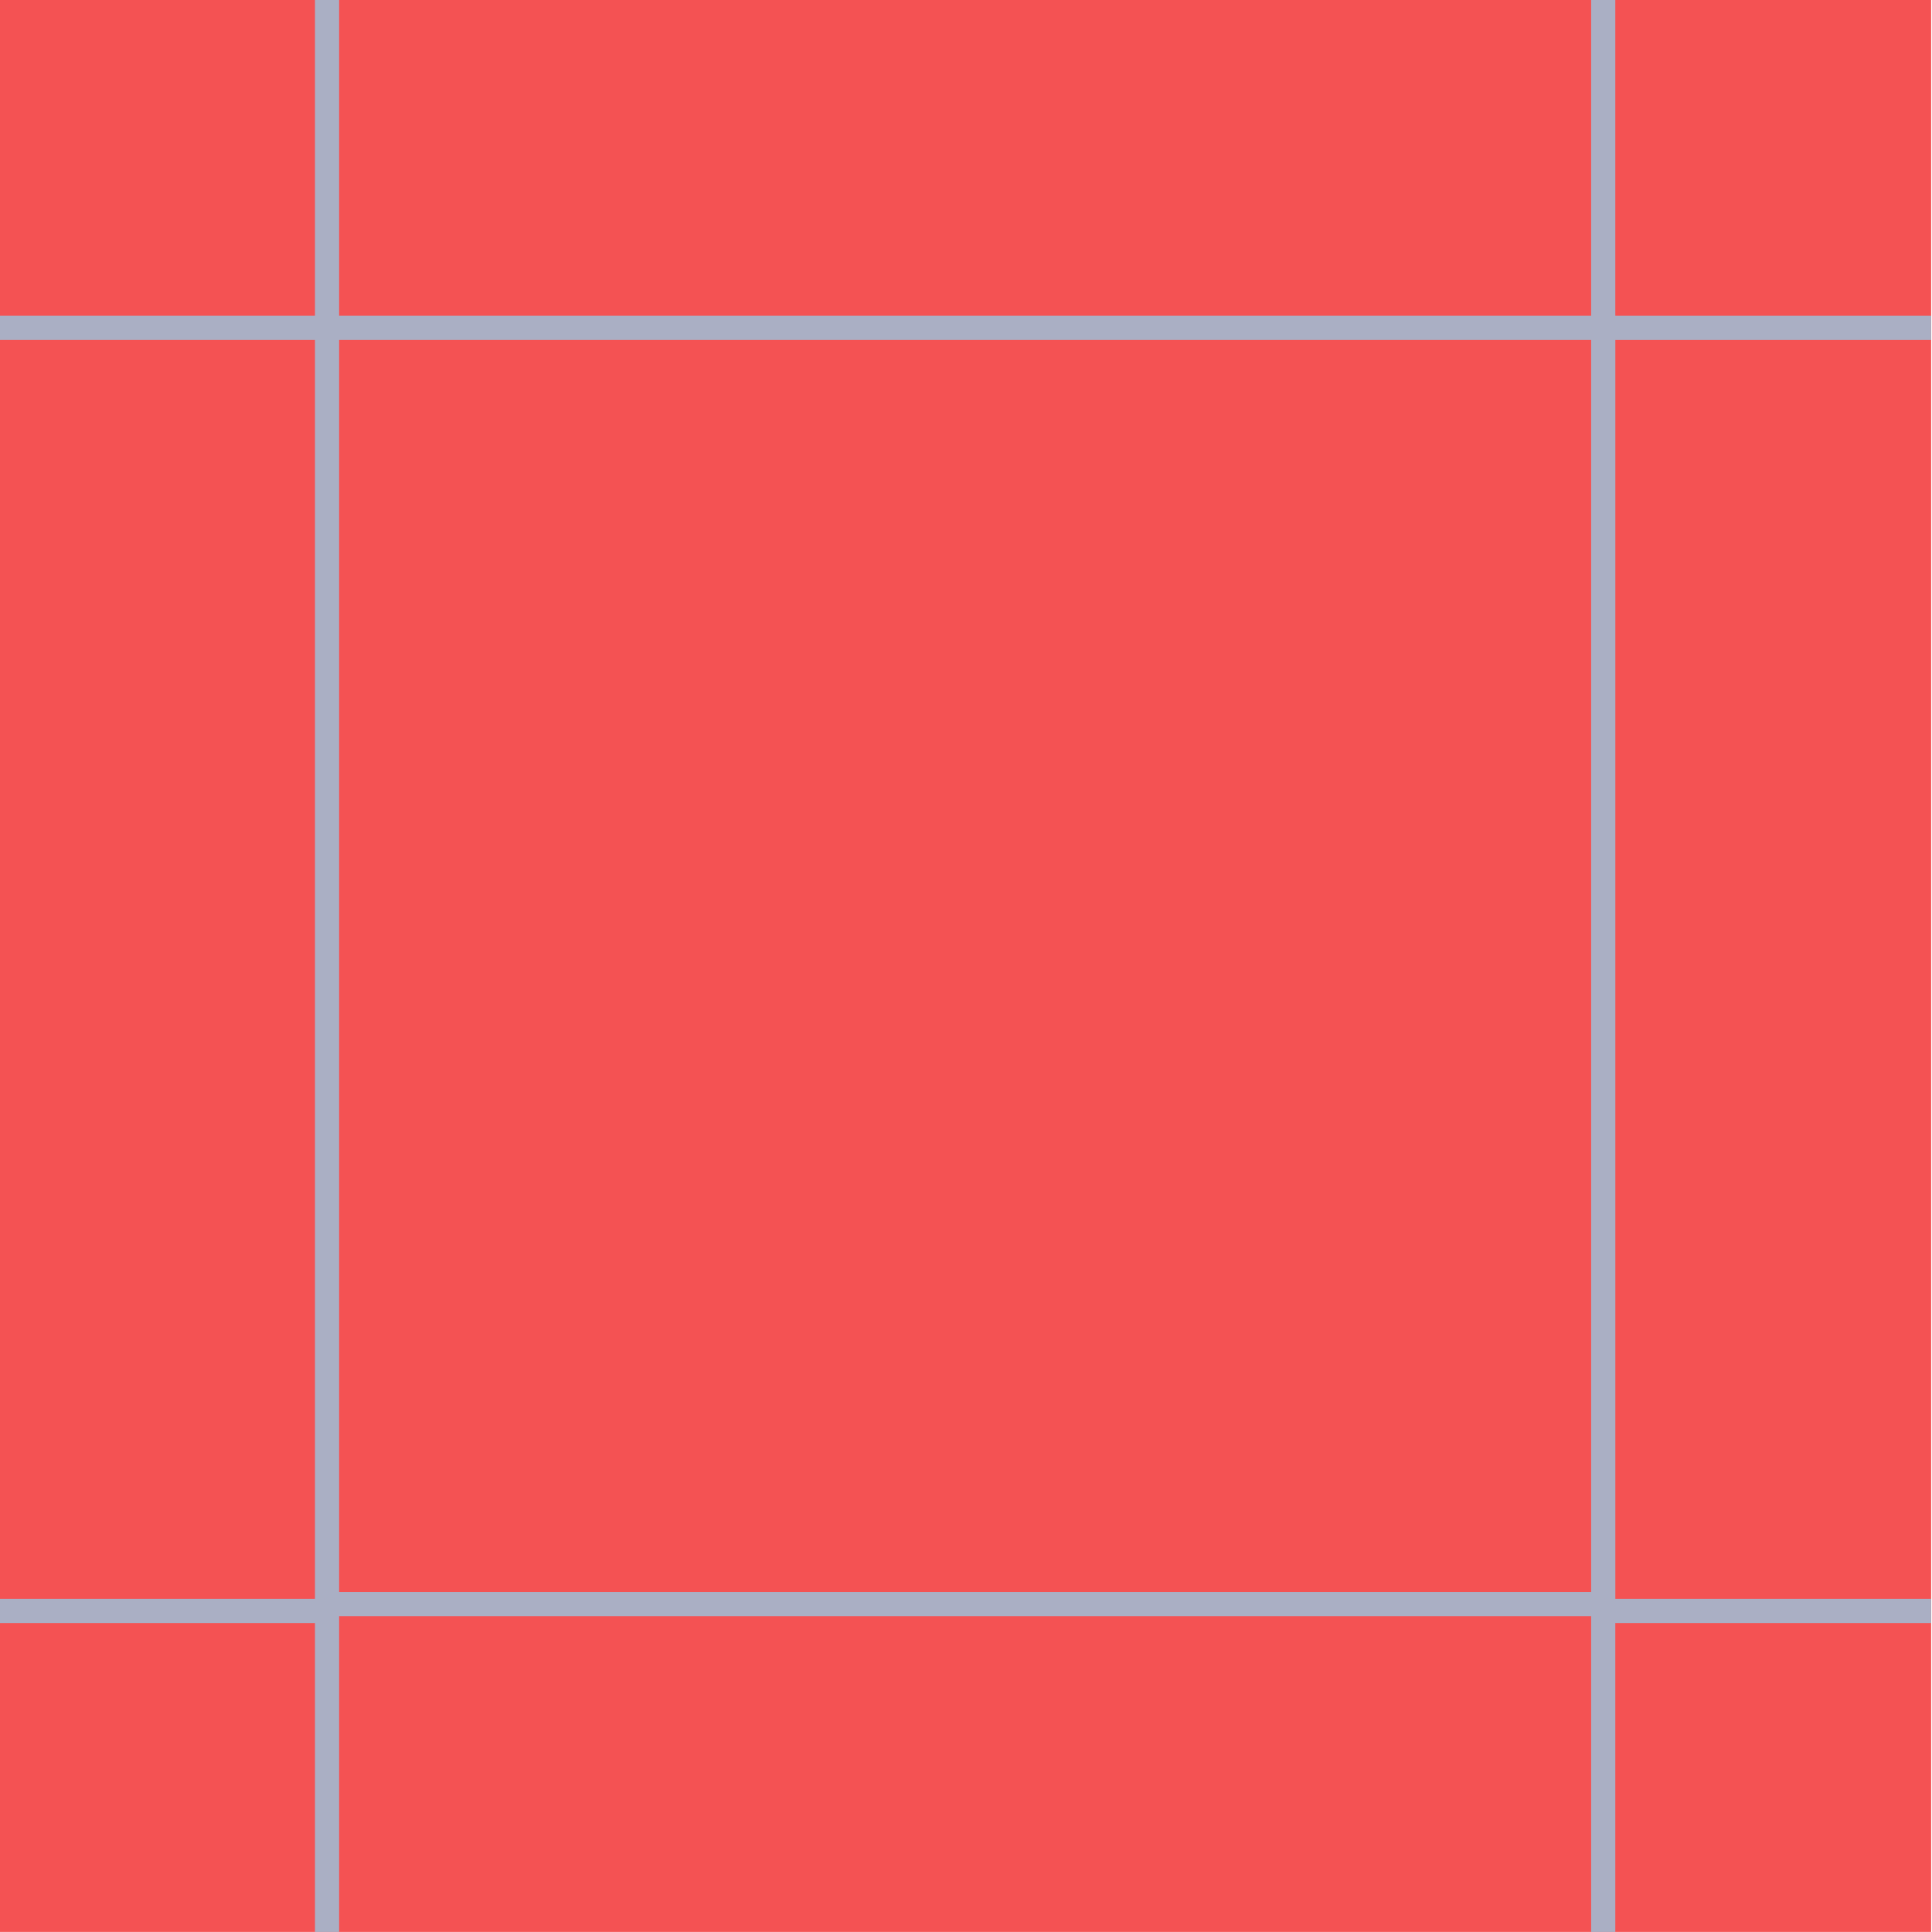
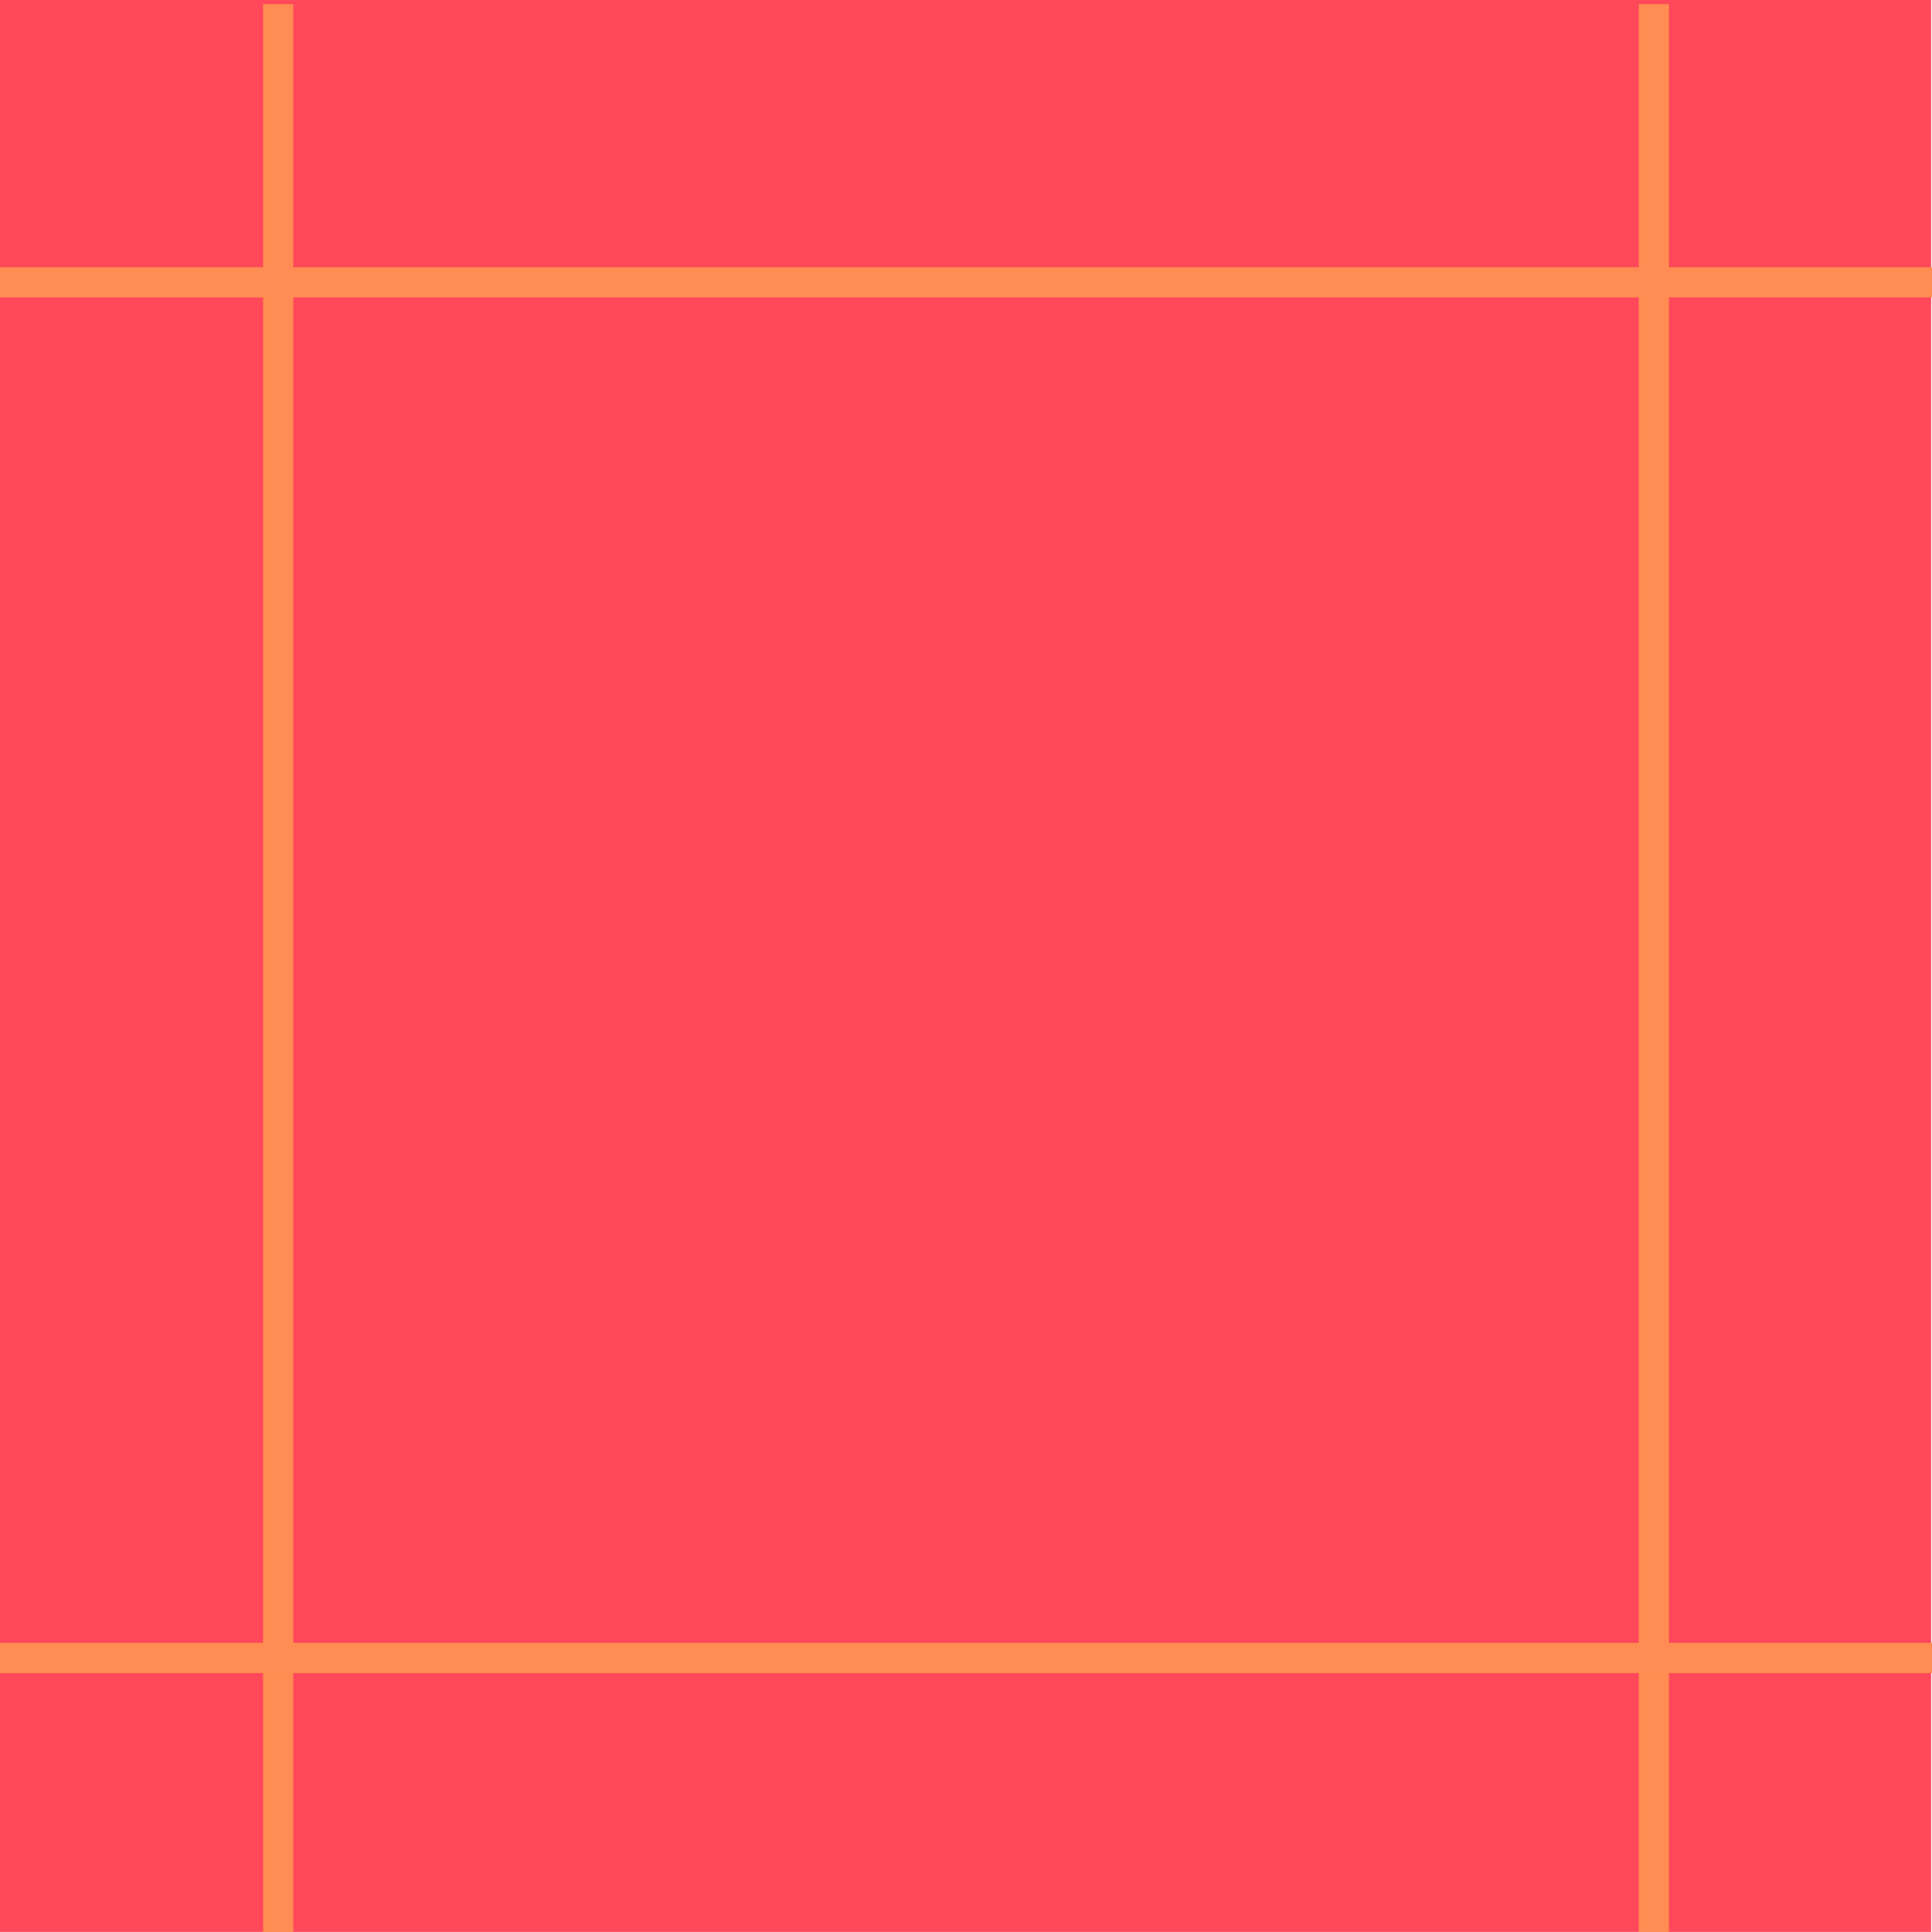
<svg xmlns="http://www.w3.org/2000/svg" id="_레이어_1" data-name="레이어 1" viewBox="0 0 512 512">
  <defs>
    <style>
      .cls-1 {
-         fill: #f45253;
+         fill: none;
+         stroke: #ff8c52;
+         stroke-miterlimit: 10;
+         stroke-width: 8px;
      }

      .cls-2 {
-         fill: none;
-       }
- 
-       .cls-3 {
-         fill: #aaafc4;
-       }
- 
-       .cls-4 {
-         clip-path: url(#clippath);
+         fill: #ff485a;
      }
    </style>
-     <clipPath id="clippath">
-       <rect class="cls-2" x="-.23" y="-.02" width="512" height="512" />
-     </clipPath>
  </defs>
-   <rect class="cls-1" x="-.23" y="-.02" width="512" height="512" />
-   <g class="cls-4">
+   <rect class="cls-2" x="-.23" y="-.02" width="512" height="512" />
+   <g>
    <g>
-       <path class="cls-3" d="M428.07,428.29H83.47V83.68h344.61v344.61ZM89.87,421.89h331.8V90.08H89.87v331.8Z" />
-       <path class="cls-3" d="M89.87,90.08H-254.74V-254.52H89.87V90.08ZM-248.34,83.68H83.47V-248.12H-248.34V83.68Z" />
-       <path class="cls-3" d="M766.28,90.08h-344.61V-254.52h344.61V90.08ZM428.07,83.68h331.8V-248.12h-331.8V83.68Z" />
-       <path class="cls-3" d="M89.87,768.32H-254.74v-344.61H89.87v344.61ZM-248.34,761.92H83.47v-331.8H-248.34v331.8Z" />
-       <path class="cls-3" d="M766.28,768.32h-344.61v-344.61h344.61v344.61ZM428.07,761.92h331.8v-331.8h-331.8v331.8Z" />
+       <line class="cls-1" x1="73.72" y1="1.1" x2="73.72" y2="513.1" />
+       <line class="cls-1" x1="438.28" y1="1.1" x2="438.28" y2="513.1" />
+     </g>
+     <g>
+       <line class="cls-1" x1="0" y1="439.38" x2="512" y2="439.38" />
+       <line class="cls-1" x1="0" y1="74.82" x2="512" y2="74.82" />
    </g>
  </g>
</svg>
